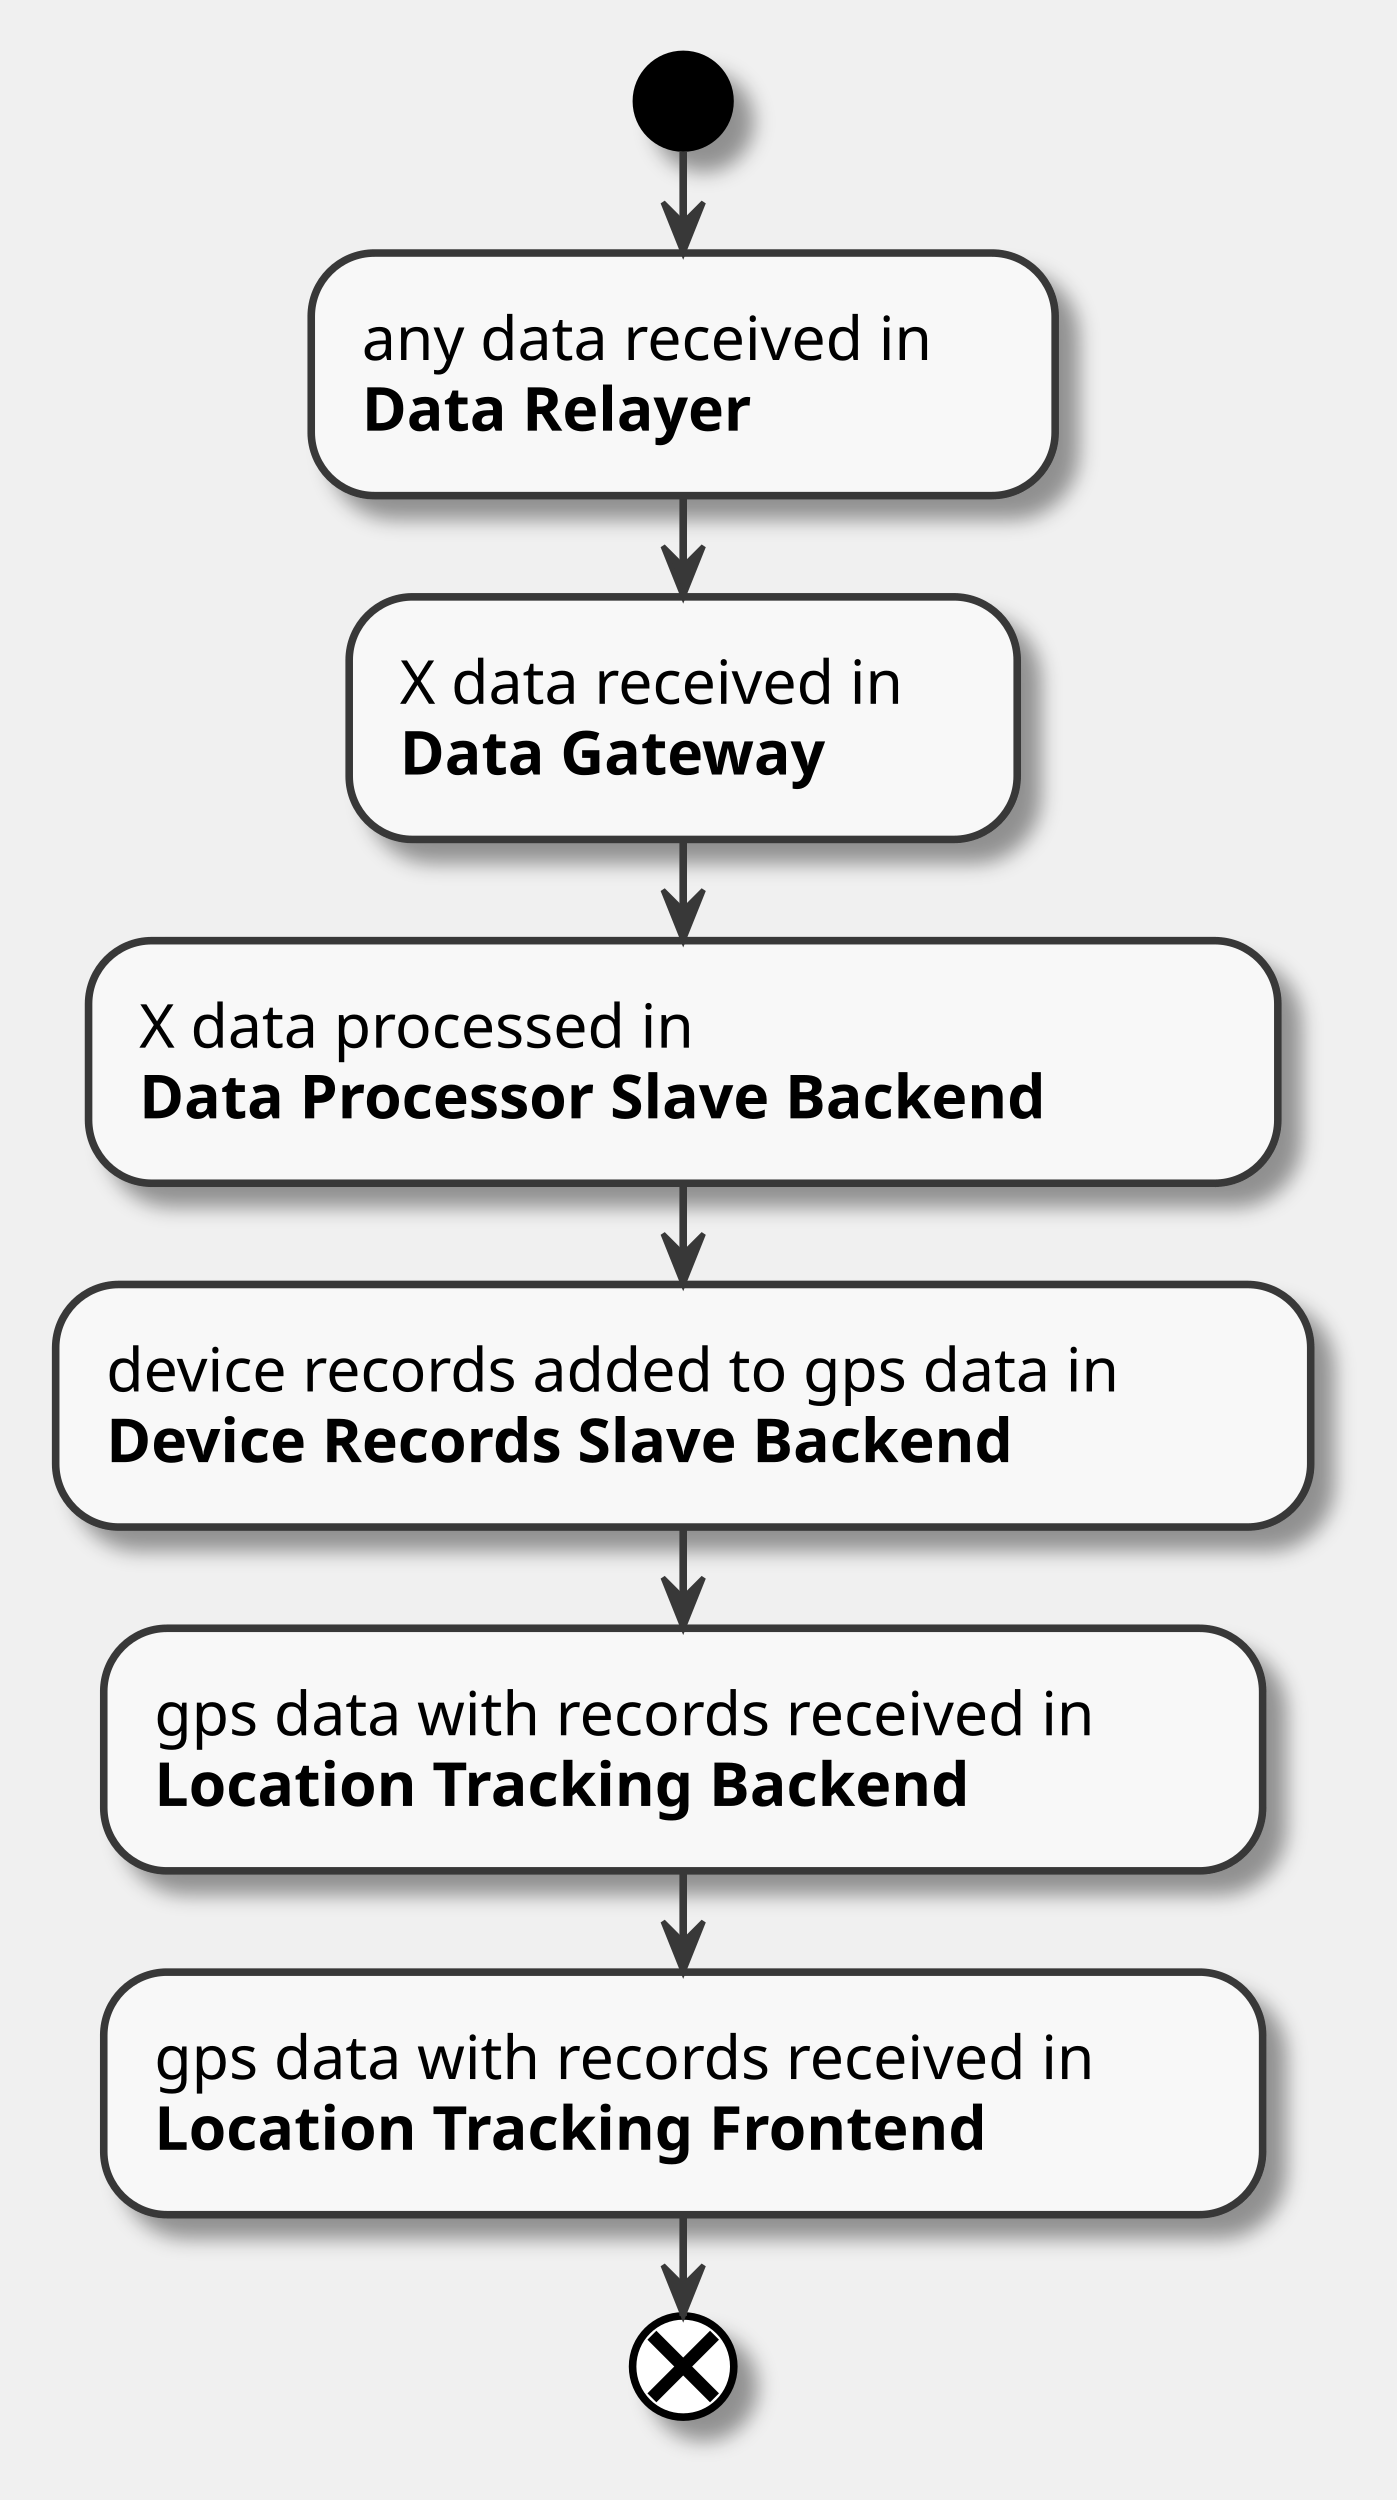
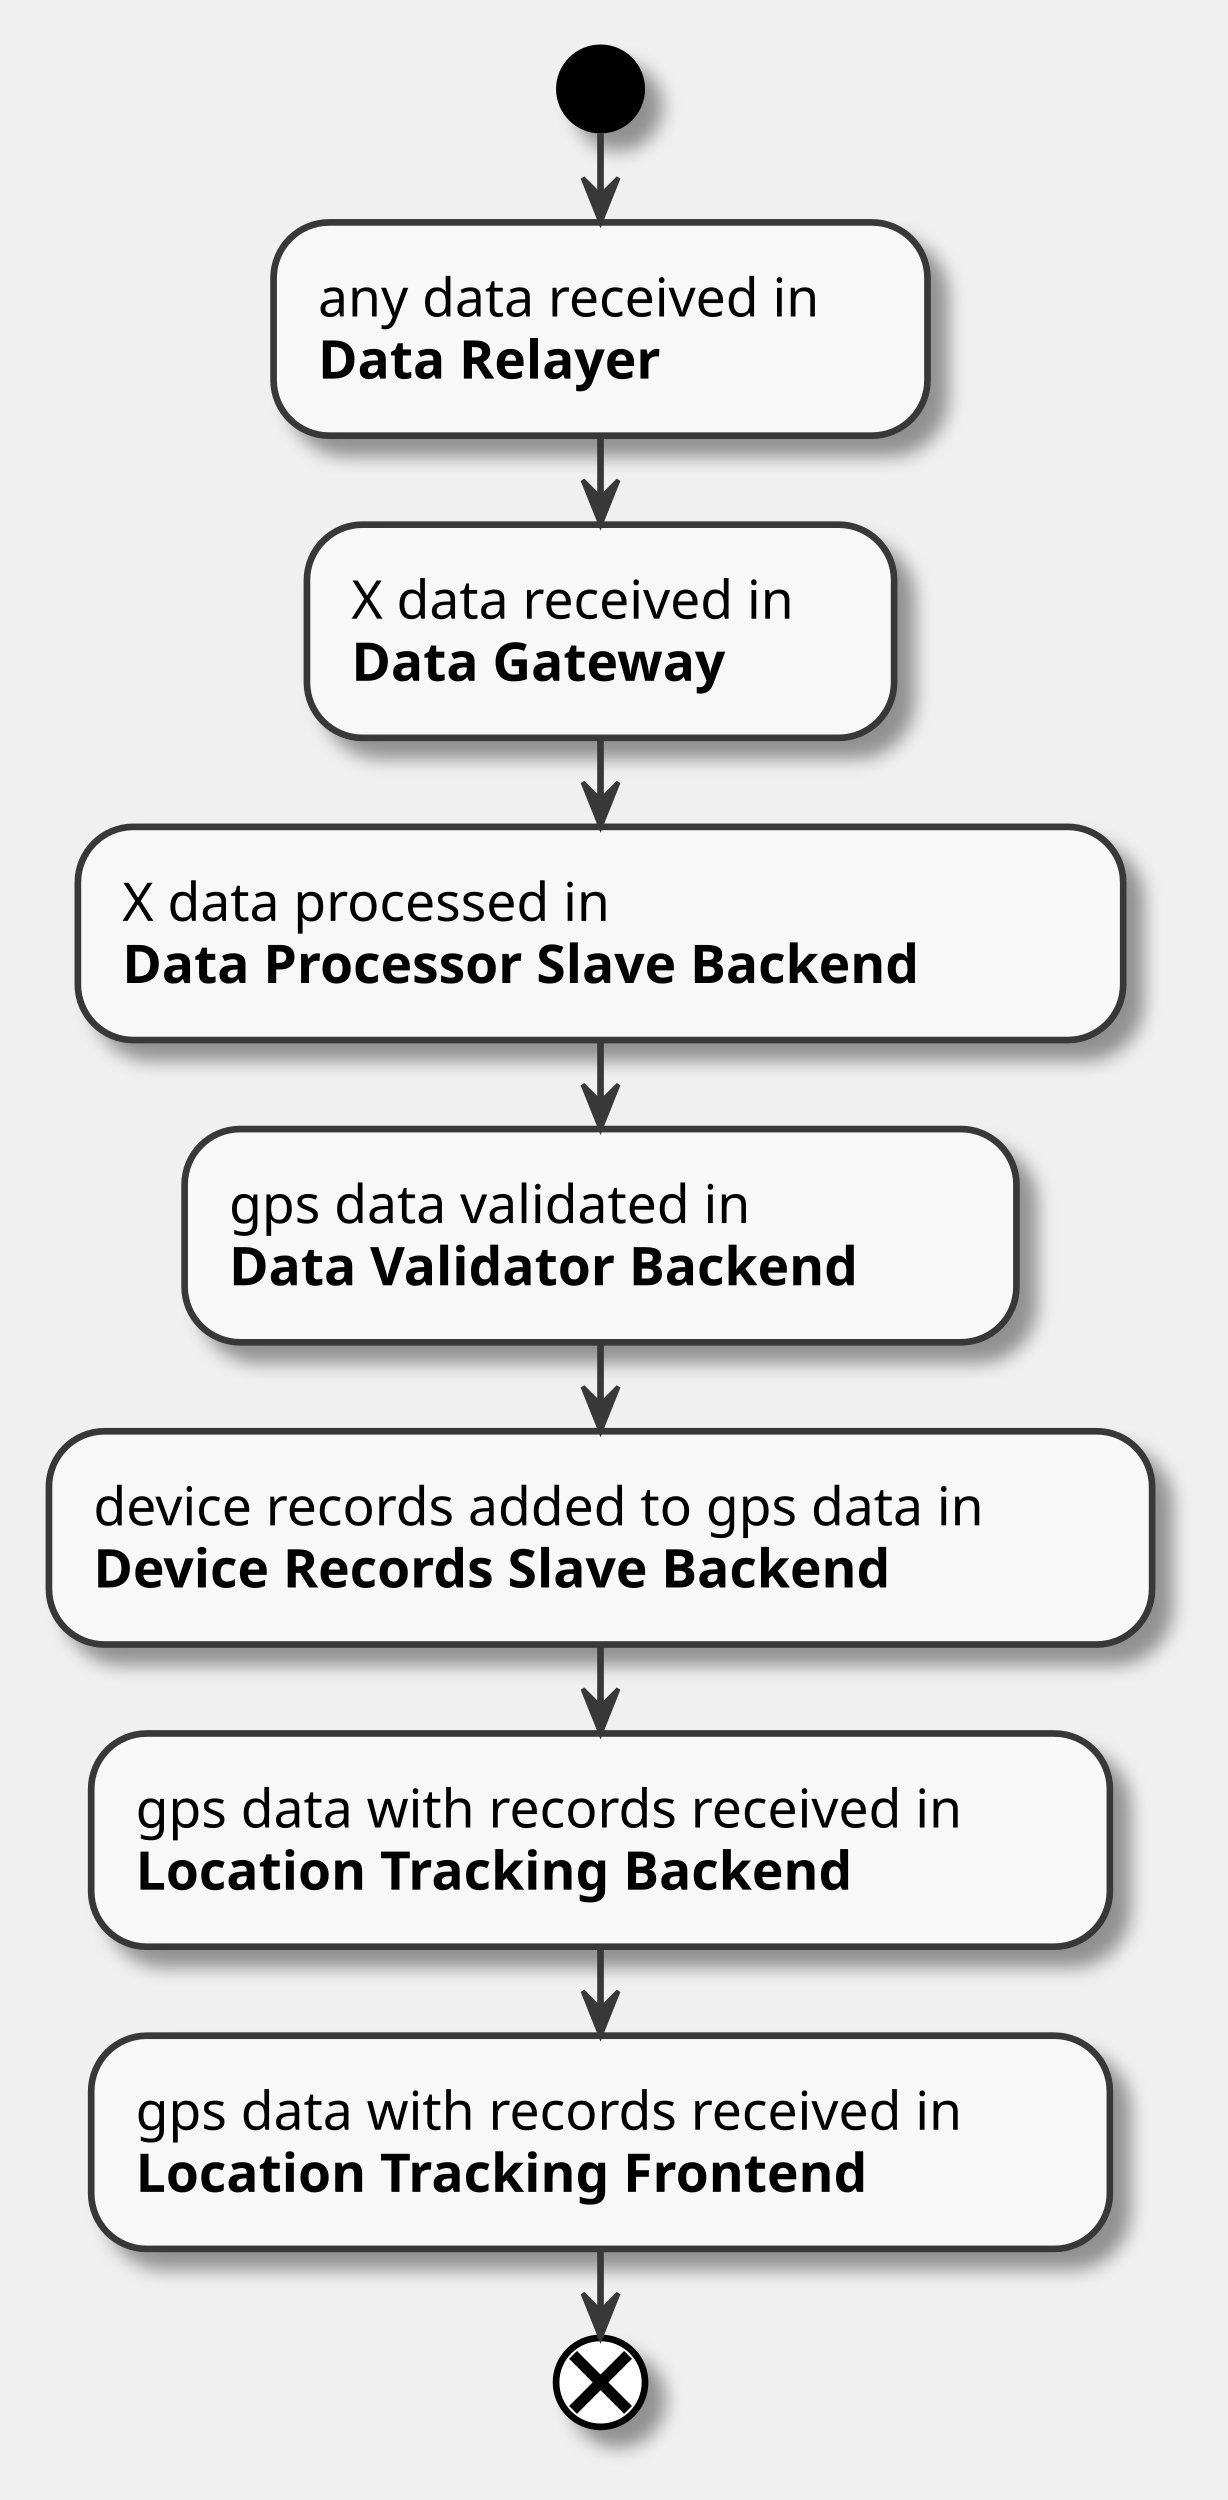
- <svg xmlns="http://www.w3.org/2000/svg" contentScriptType="application/ecmascript" contentStyleType="text/css" height="494px" preserveAspectRatio="none" style="width:276px;height:494px;background:#FFFFFF;" version="1.1" viewBox="0 0 276 494" width="276px" zoomAndPan="magnify">
+ <svg xmlns="http://www.w3.org/2000/svg" contentScriptType="application/ecmascript" contentStyleType="text/css" height="562px" preserveAspectRatio="none" style="width:276px;height:562px;background:#FFFFFF;" version="1.1" viewBox="0 0 276 562" width="276px" zoomAndPan="magnify">
  <defs>
-     <filter height="300%" id="fzkb844qd9xm0" width="300%" x="-1" y="-1">
+     <filter height="300%" id="f1fex66ktci96d" width="300%" x="-1" y="-1">
      <feGaussianBlur result="blurOut" stdDeviation="2.0" />
      <feColorMatrix in="blurOut" result="blurOut2" type="matrix" values="0 0 0 0 0 0 0 0 0 0 0 0 0 0 0 0 0 0 .4 0" />
      <feOffset dx="4.0" dy="4.0" in="blurOut2" result="blurOut3" />
      <feBlend in="SourceGraphic" in2="blurOut3" mode="normal" />
    </filter>
  </defs>
  <g>
-     <ellipse cx="135" cy="20" fill="#000000" filter="url(#fzkb844qd9xm0)" rx="10" ry="10" style="stroke:none;stroke-width:1.0;" />
-     <rect fill="#F8F8F8" filter="url(#fzkb844qd9xm0)" height="47.938" rx="12.5" ry="12.5" style="stroke:#383838;stroke-width:1.5;" width="147" x="61.5" y="50" />
+     <ellipse cx="135" cy="20" fill="#000000" filter="url(#f1fex66ktci96d)" rx="10" ry="10" style="stroke:none;stroke-width:1.0;" />
+     <rect fill="#F8F8F8" filter="url(#f1fex66ktci96d)" height="47.938" rx="12.5" ry="12.5" style="stroke:#383838;stroke-width:1.5;" width="147" x="61.5" y="50" />
    <text fill="#000000" font-family="sans-serif" font-size="12" lengthAdjust="spacing" textLength="127" x="71.5" y="71.139">any data received in</text>
    <text fill="#000000" font-family="sans-serif" font-size="12" font-weight="bold" lengthAdjust="spacing" textLength="92" x="71.5" y="85.107">Data Relayer</text>
-     <rect fill="#F8F8F8" filter="url(#fzkb844qd9xm0)" height="47.938" rx="12.5" ry="12.5" style="stroke:#383838;stroke-width:1.5;" width="132" x="69" y="117.938" />
+     <rect fill="#F8F8F8" filter="url(#f1fex66ktci96d)" height="47.938" rx="12.5" ry="12.5" style="stroke:#383838;stroke-width:1.5;" width="132" x="69" y="117.938" />
    <text fill="#000000" font-family="sans-serif" font-size="12" lengthAdjust="spacing" textLength="112" x="79" y="139.076">X data received in</text>
    <text fill="#000000" font-family="sans-serif" font-size="12" font-weight="bold" lengthAdjust="spacing" textLength="101" x="79" y="153.045">Data Gateway</text>
-     <rect fill="#F8F8F8" filter="url(#fzkb844qd9xm0)" height="47.938" rx="12.5" ry="12.5" style="stroke:#383838;stroke-width:1.5;" width="235" x="17.5" y="185.875" />
+     <rect fill="#F8F8F8" filter="url(#f1fex66ktci96d)" height="47.938" rx="12.5" ry="12.5" style="stroke:#383838;stroke-width:1.5;" width="235" x="17.5" y="185.875" />
    <text fill="#000000" font-family="sans-serif" font-size="12" lengthAdjust="spacing" textLength="125" x="27.5" y="207.014">X data processed in</text>
    <text fill="#000000" font-family="sans-serif" font-size="12" font-weight="bold" lengthAdjust="spacing" textLength="215" x="27.5" y="220.982">Data Processor Slave Backend</text>
-     <rect fill="#F8F8F8" filter="url(#fzkb844qd9xm0)" height="47.938" rx="12.5" ry="12.5" style="stroke:#383838;stroke-width:1.5;" width="248" x="11" y="253.812" />
-     <text fill="#000000" font-family="sans-serif" font-size="12" lengthAdjust="spacing" textLength="228" x="21" y="274.951">device records added to gps data in</text>
-     <text fill="#000000" font-family="sans-serif" font-size="12" font-weight="bold" lengthAdjust="spacing" textLength="213" x="21" y="288.92">Device Records Slave Backend</text>
-     <rect fill="#F8F8F8" filter="url(#fzkb844qd9xm0)" height="47.938" rx="12.5" ry="12.5" style="stroke:#383838;stroke-width:1.5;" width="229" x="20.5" y="321.75" />
-     <text fill="#000000" font-family="sans-serif" font-size="12" lengthAdjust="spacing" textLength="209" x="30.5" y="342.889">gps data with records received in</text>
-     <text fill="#000000" font-family="sans-serif" font-size="12" font-weight="bold" lengthAdjust="spacing" textLength="189" x="30.5" y="356.857">Location Tracking Backend</text>
-     <rect fill="#F8F8F8" filter="url(#fzkb844qd9xm0)" height="47.938" rx="12.5" ry="12.5" style="stroke:#383838;stroke-width:1.5;" width="229" x="20.5" y="389.688" />
+     <rect fill="#F8F8F8" filter="url(#f1fex66ktci96d)" height="47.938" rx="12.5" ry="12.5" style="stroke:#383838;stroke-width:1.5;" width="187" x="41.5" y="253.812" />
+     <text fill="#000000" font-family="sans-serif" font-size="12" lengthAdjust="spacing" textLength="132" x="51.5" y="274.951">gps data validated in</text>
+     <text fill="#000000" font-family="sans-serif" font-size="12" font-weight="bold" lengthAdjust="spacing" textLength="167" x="51.5" y="288.92">Data Validator Backend</text>
+     <rect fill="#F8F8F8" filter="url(#f1fex66ktci96d)" height="47.938" rx="12.5" ry="12.5" style="stroke:#383838;stroke-width:1.5;" width="248" x="11" y="321.75" />
+     <text fill="#000000" font-family="sans-serif" font-size="12" lengthAdjust="spacing" textLength="228" x="21" y="342.889">device records added to gps data in</text>
+     <text fill="#000000" font-family="sans-serif" font-size="12" font-weight="bold" lengthAdjust="spacing" textLength="213" x="21" y="356.857">Device Records Slave Backend</text>
+     <rect fill="#F8F8F8" filter="url(#f1fex66ktci96d)" height="47.938" rx="12.5" ry="12.5" style="stroke:#383838;stroke-width:1.5;" width="229" x="20.5" y="389.688" />
    <text fill="#000000" font-family="sans-serif" font-size="12" lengthAdjust="spacing" textLength="209" x="30.5" y="410.826">gps data with records received in</text>
-     <text fill="#000000" font-family="sans-serif" font-size="12" font-weight="bold" lengthAdjust="spacing" textLength="194" x="30.5" y="424.795">Location Tracking Frontend</text>
-     <ellipse cx="135" cy="467.625" fill="#FFFFFF" filter="url(#fzkb844qd9xm0)" rx="10" ry="10" style="stroke:#000000;stroke-width:1.5;" />
-     <line style="stroke:#000000;stroke-width:2.5;" x1="128.813" x2="141.187" y1="461.438" y2="473.812" />
-     <line style="stroke:#000000;stroke-width:2.5;" x1="141.187" x2="128.813" y1="461.438" y2="473.812" />
+     <text fill="#000000" font-family="sans-serif" font-size="12" font-weight="bold" lengthAdjust="spacing" textLength="189" x="30.5" y="424.795">Location Tracking Backend</text>
+     <rect fill="#F8F8F8" filter="url(#f1fex66ktci96d)" height="47.938" rx="12.5" ry="12.5" style="stroke:#383838;stroke-width:1.5;" width="229" x="20.5" y="457.625" />
+     <text fill="#000000" font-family="sans-serif" font-size="12" lengthAdjust="spacing" textLength="209" x="30.5" y="478.764">gps data with records received in</text>
+     <text fill="#000000" font-family="sans-serif" font-size="12" font-weight="bold" lengthAdjust="spacing" textLength="194" x="30.5" y="492.732">Location Tracking Frontend</text>
+     <ellipse cx="135" cy="535.562" fill="#FFFFFF" filter="url(#f1fex66ktci96d)" rx="10" ry="10" style="stroke:#000000;stroke-width:1.5;" />
+     <line style="stroke:#000000;stroke-width:2.5;" x1="128.813" x2="141.187" y1="529.375" y2="541.75" />
+     <line style="stroke:#000000;stroke-width:2.5;" x1="141.187" x2="128.813" y1="529.375" y2="541.75" />
    <line style="stroke:#383838;stroke-width:1.5;" x1="135" x2="135" y1="30" y2="50" />
    <polygon fill="#383838" points="131,40,135,50,139,40,135,44" style="stroke:#383838;stroke-width:1.0;" />
    <line style="stroke:#383838;stroke-width:1.5;" x1="135" x2="135" y1="97.938" y2="117.938" />
    <polygon fill="#383838" points="131,107.938,135,117.938,139,107.938,135,111.938" style="stroke:#383838;stroke-width:1.0;" />
    <line style="stroke:#383838;stroke-width:1.5;" x1="135" x2="135" y1="165.875" y2="185.875" />
    <polygon fill="#383838" points="131,175.875,135,185.875,139,175.875,135,179.875" style="stroke:#383838;stroke-width:1.0;" />
    <line style="stroke:#383838;stroke-width:1.5;" x1="135" x2="135" y1="233.812" y2="253.812" />
    <polygon fill="#383838" points="131,243.812,135,253.812,139,243.812,135,247.812" style="stroke:#383838;stroke-width:1.0;" />
    <line style="stroke:#383838;stroke-width:1.5;" x1="135" x2="135" y1="301.75" y2="321.75" />
    <polygon fill="#383838" points="131,311.75,135,321.75,139,311.75,135,315.75" style="stroke:#383838;stroke-width:1.0;" />
    <line style="stroke:#383838;stroke-width:1.5;" x1="135" x2="135" y1="369.688" y2="389.688" />
    <polygon fill="#383838" points="131,379.688,135,389.688,139,379.688,135,383.688" style="stroke:#383838;stroke-width:1.0;" />
    <line style="stroke:#383838;stroke-width:1.5;" x1="135" x2="135" y1="437.625" y2="457.625" />
    <polygon fill="#383838" points="131,447.625,135,457.625,139,447.625,135,451.625" style="stroke:#383838;stroke-width:1.0;" />
+     <line style="stroke:#383838;stroke-width:1.5;" x1="135" x2="135" y1="505.562" y2="525.562" />
+     <polygon fill="#383838" points="131,515.562,135,525.562,139,515.562,135,519.562" style="stroke:#383838;stroke-width:1.0;" />
  </g>
</svg>
